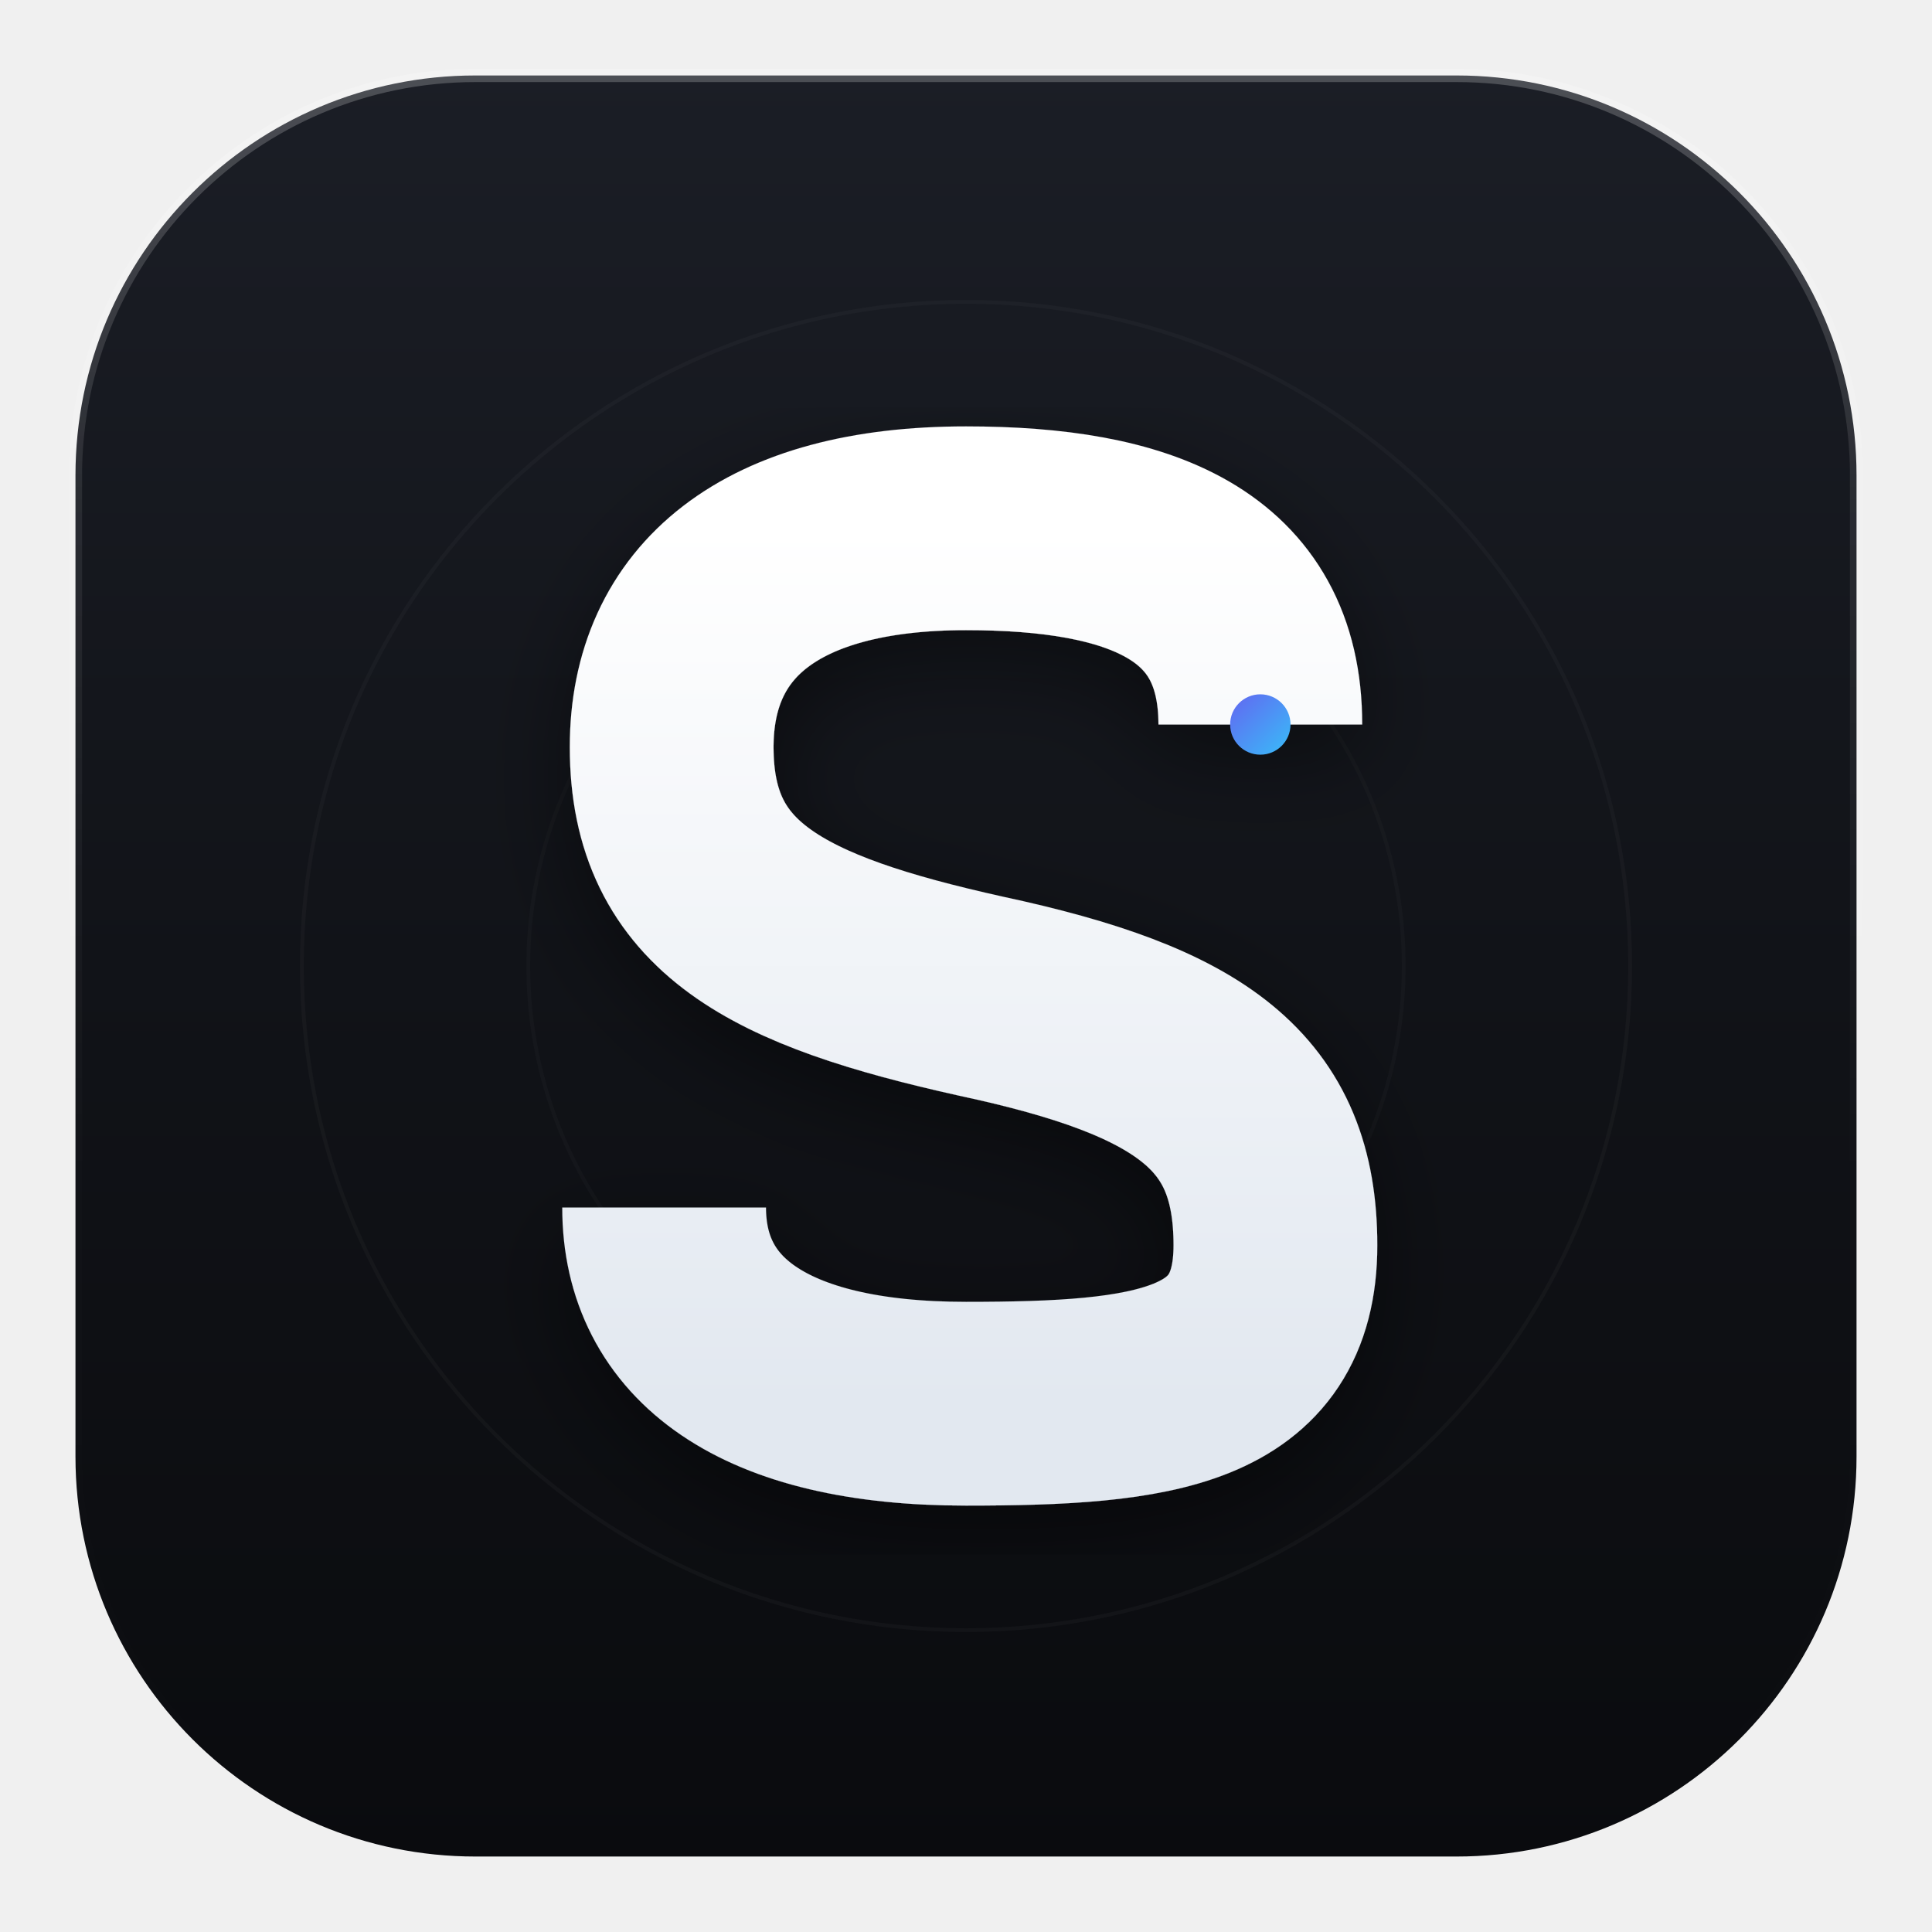
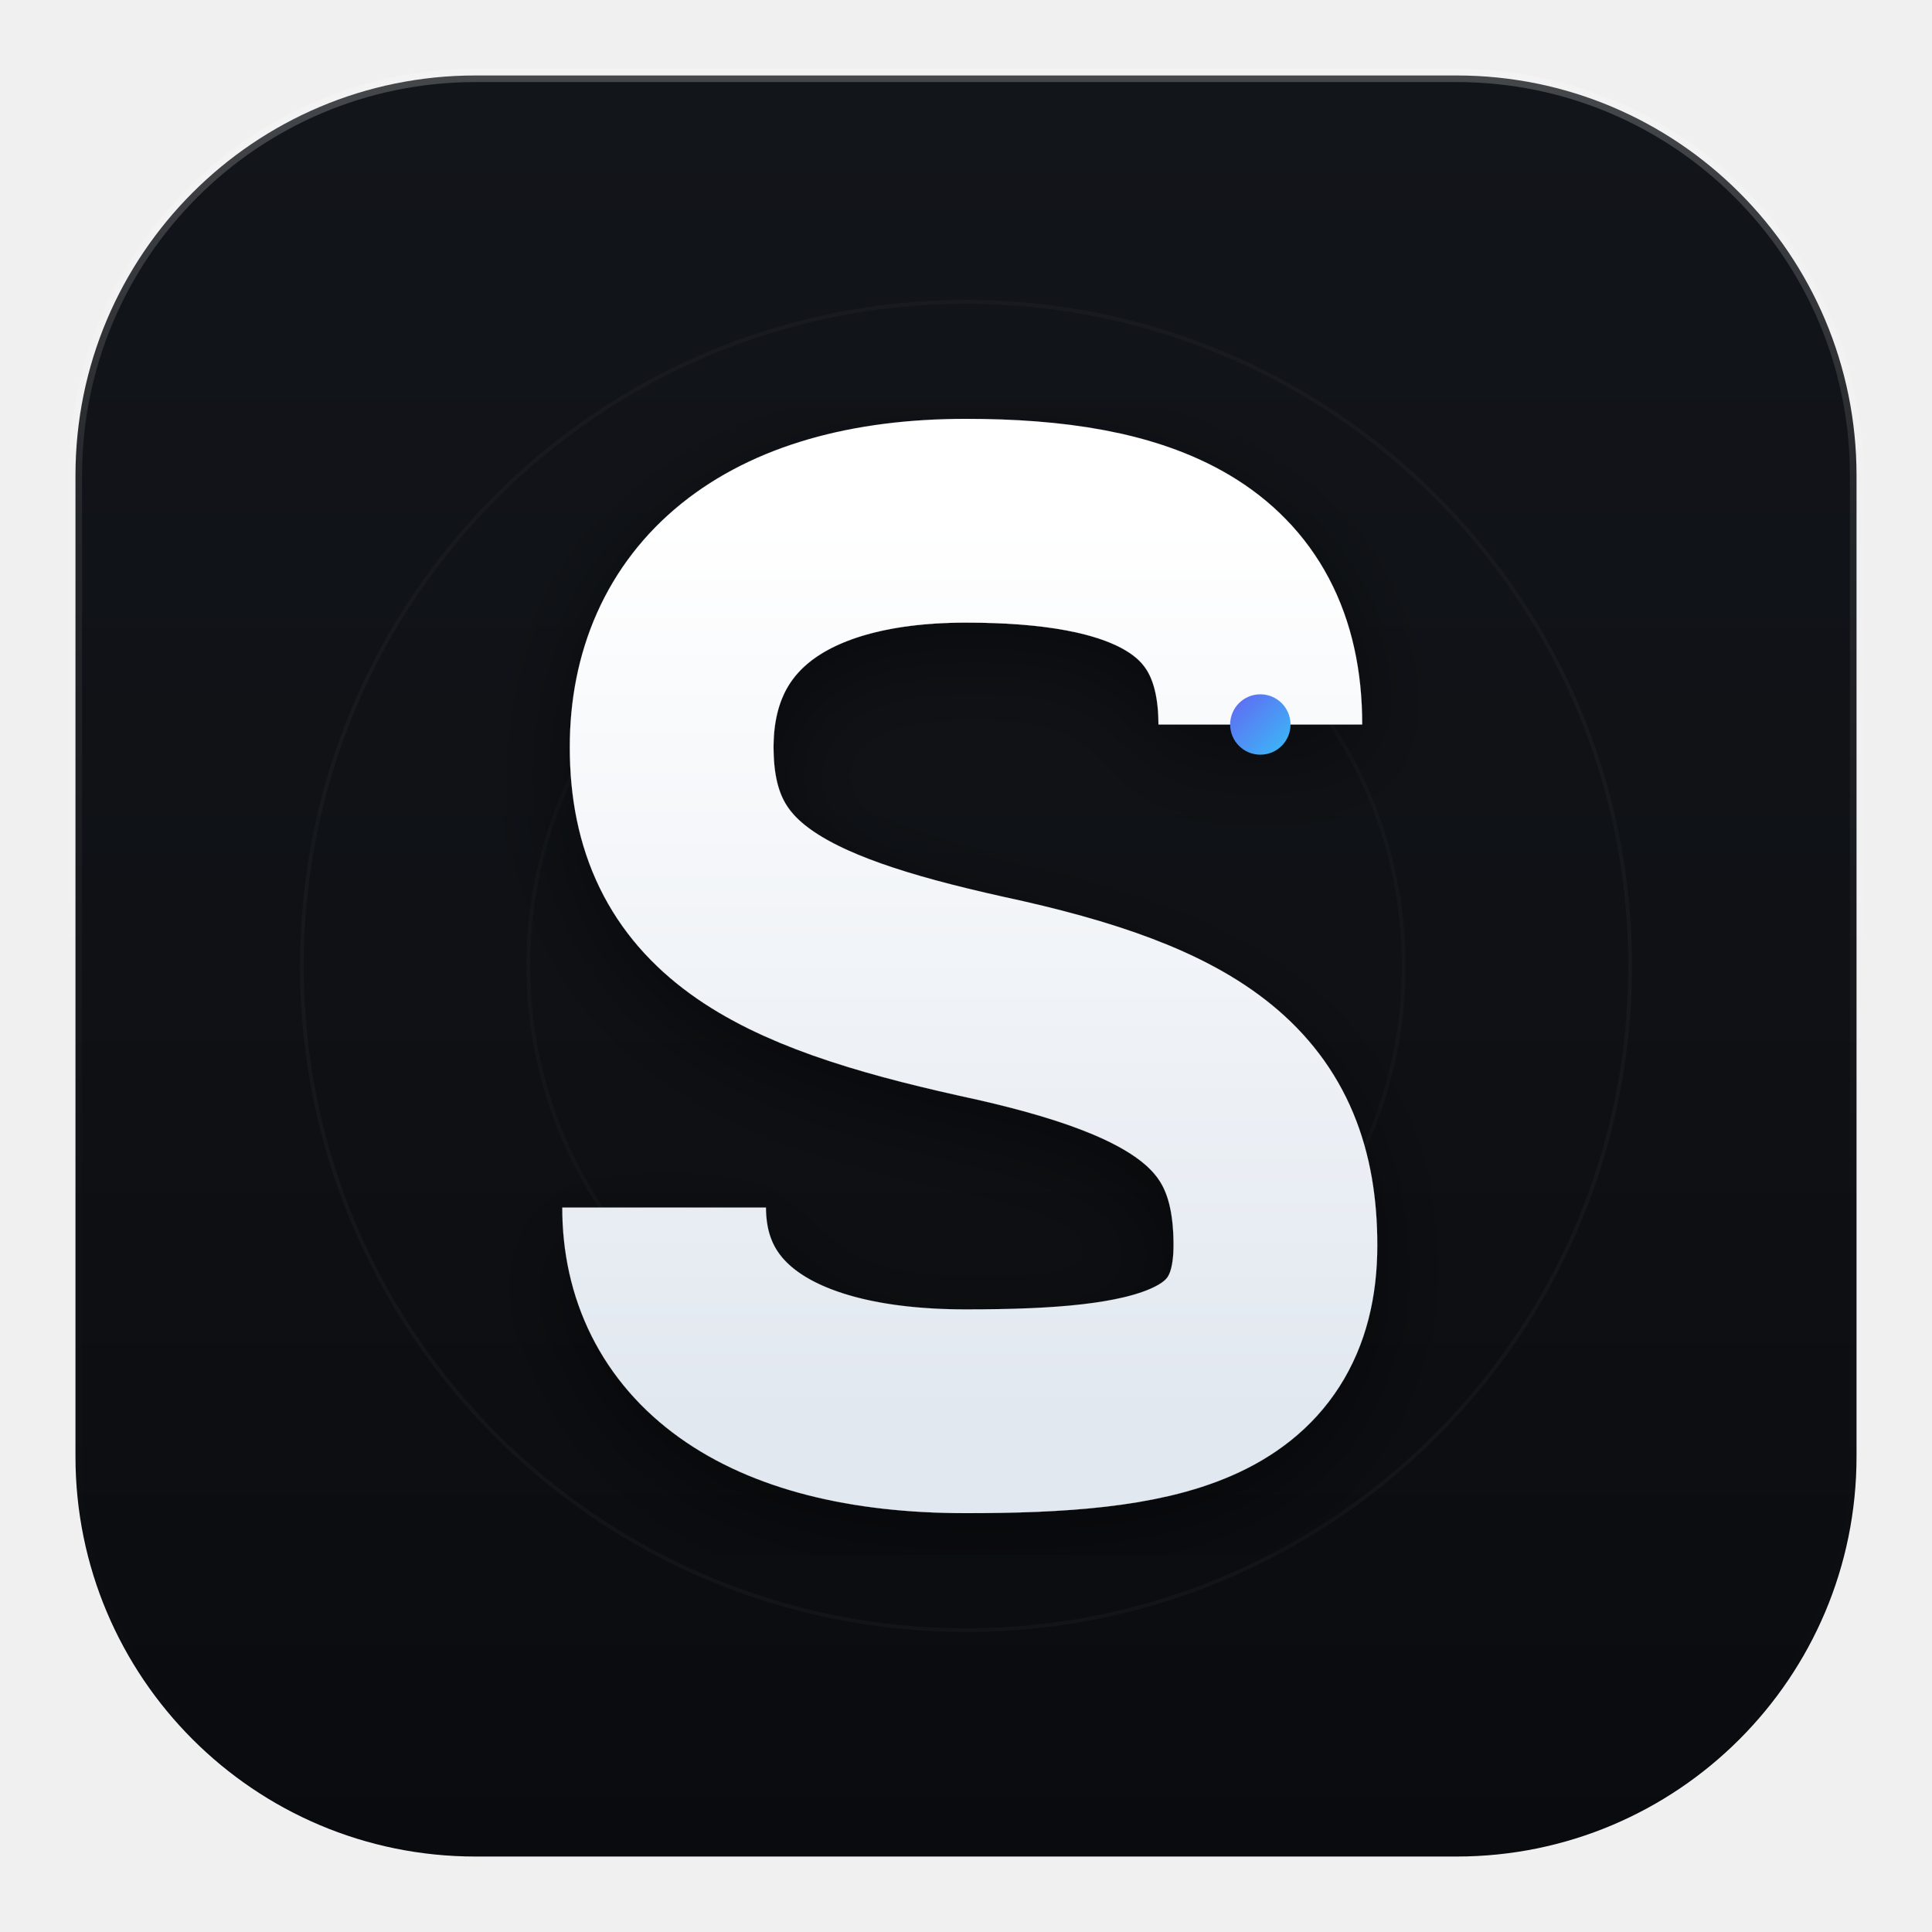
<svg xmlns="http://www.w3.org/2000/svg" width="512" height="512" viewBox="0 0 512 512" fill="none">
  <defs>
    <linearGradient id="specra-bg" x1="256" y1="16" x2="256" y2="496" gradientUnits="userSpaceOnUse">
-       <stop offset="0%" stop-color="#1B1E26" />
-       <stop offset="50%" stop-color="#111318" />
+       <stop offset="0%" stop-color="#12151A" />
+       <stop offset="50%" stop-color="#0F1115" />
      <stop offset="100%" stop-color="#0A0B0E" />
    </linearGradient>
    <linearGradient id="specra-specular" x1="256" y1="16" x2="256" y2="496" gradientUnits="userSpaceOnUse">
      <stop offset="0%" stop-color="#FFFFFF" stop-opacity="0.22" />
      <stop offset="25%" stop-color="#FFFFFF" stop-opacity="0.08" />
      <stop offset="60%" stop-color="#FFFFFF" stop-opacity="0.01" />
      <stop offset="100%" stop-color="#FFFFFF" stop-opacity="0.0" />
    </linearGradient>
-     <linearGradient id="specra-s-grad" x1="256" y1="140" x2="256" y2="372" gradientUnits="userSpaceOnUse">
+     <linearGradient id="specra-s-grad" x1="256" y1="138" x2="256" y2="374" gradientUnits="userSpaceOnUse">
      <stop offset="0%" stop-color="#FFFFFF" />
      <stop offset="100%" stop-color="#E2E8F0" />
    </linearGradient>
    <linearGradient id="specra-accent" x1="0" y1="0" x2="1" y2="1">
      <stop offset="0%" stop-color="#6366F1" />
      <stop offset="100%" stop-color="#38BDF8" />
    </linearGradient>
    <filter id="specra-shadow" x="110" y="100" width="292" height="312" filterUnits="userSpaceOnUse">
      <feDropShadow dx="0" dy="8" stdDeviation="12" flood-color="#000000" flood-opacity="0.45" />
    </filter>
  </defs>
  <rect x="20" y="20" width="472" height="472" rx="106" fill="url(#specra-bg)" />
  <rect x="20" y="20" width="472" height="472" rx="106" fill="none" stroke="url(#specra-specular)" stroke-width="3.5" />
  <circle cx="256" cy="256" r="176" stroke="#FFFFFF" stroke-opacity="0.03" stroke-width="1" />
  <circle cx="256" cy="256" r="116" stroke="#FFFFFF" stroke-opacity="0.02" stroke-width="1" />
  <g filter="url(#specra-shadow)">
-     <path d="M 334 192           C 334 152, 302 140, 256 140           C 204 140, 178 162, 178 198           C 178 238, 206 252, 260 264           C 316 276, 338 292, 338 330           C 338 368, 306 372, 256 372           C 202 372, 176 352, 176 320" stroke="url(#specra-s-grad)" stroke-width="54" stroke-linecap="butt" stroke-linejoin="round" fill="none" />
+     <path d="M 334 192           C 334 150, 302 138, 256 138           C 204 138, 178 162, 178 198           C 178 238, 206 252, 260 264           C 316 276, 338 292, 338 330           C 338 368, 306 374, 256 374           C 202 374, 176 352, 176 320" stroke="url(#specra-s-grad)" stroke-width="54" stroke-linecap="butt" stroke-linejoin="round" fill="none" />
  </g>
  <circle cx="334" cy="192" r="8" fill="url(#specra-accent)" />
</svg>
